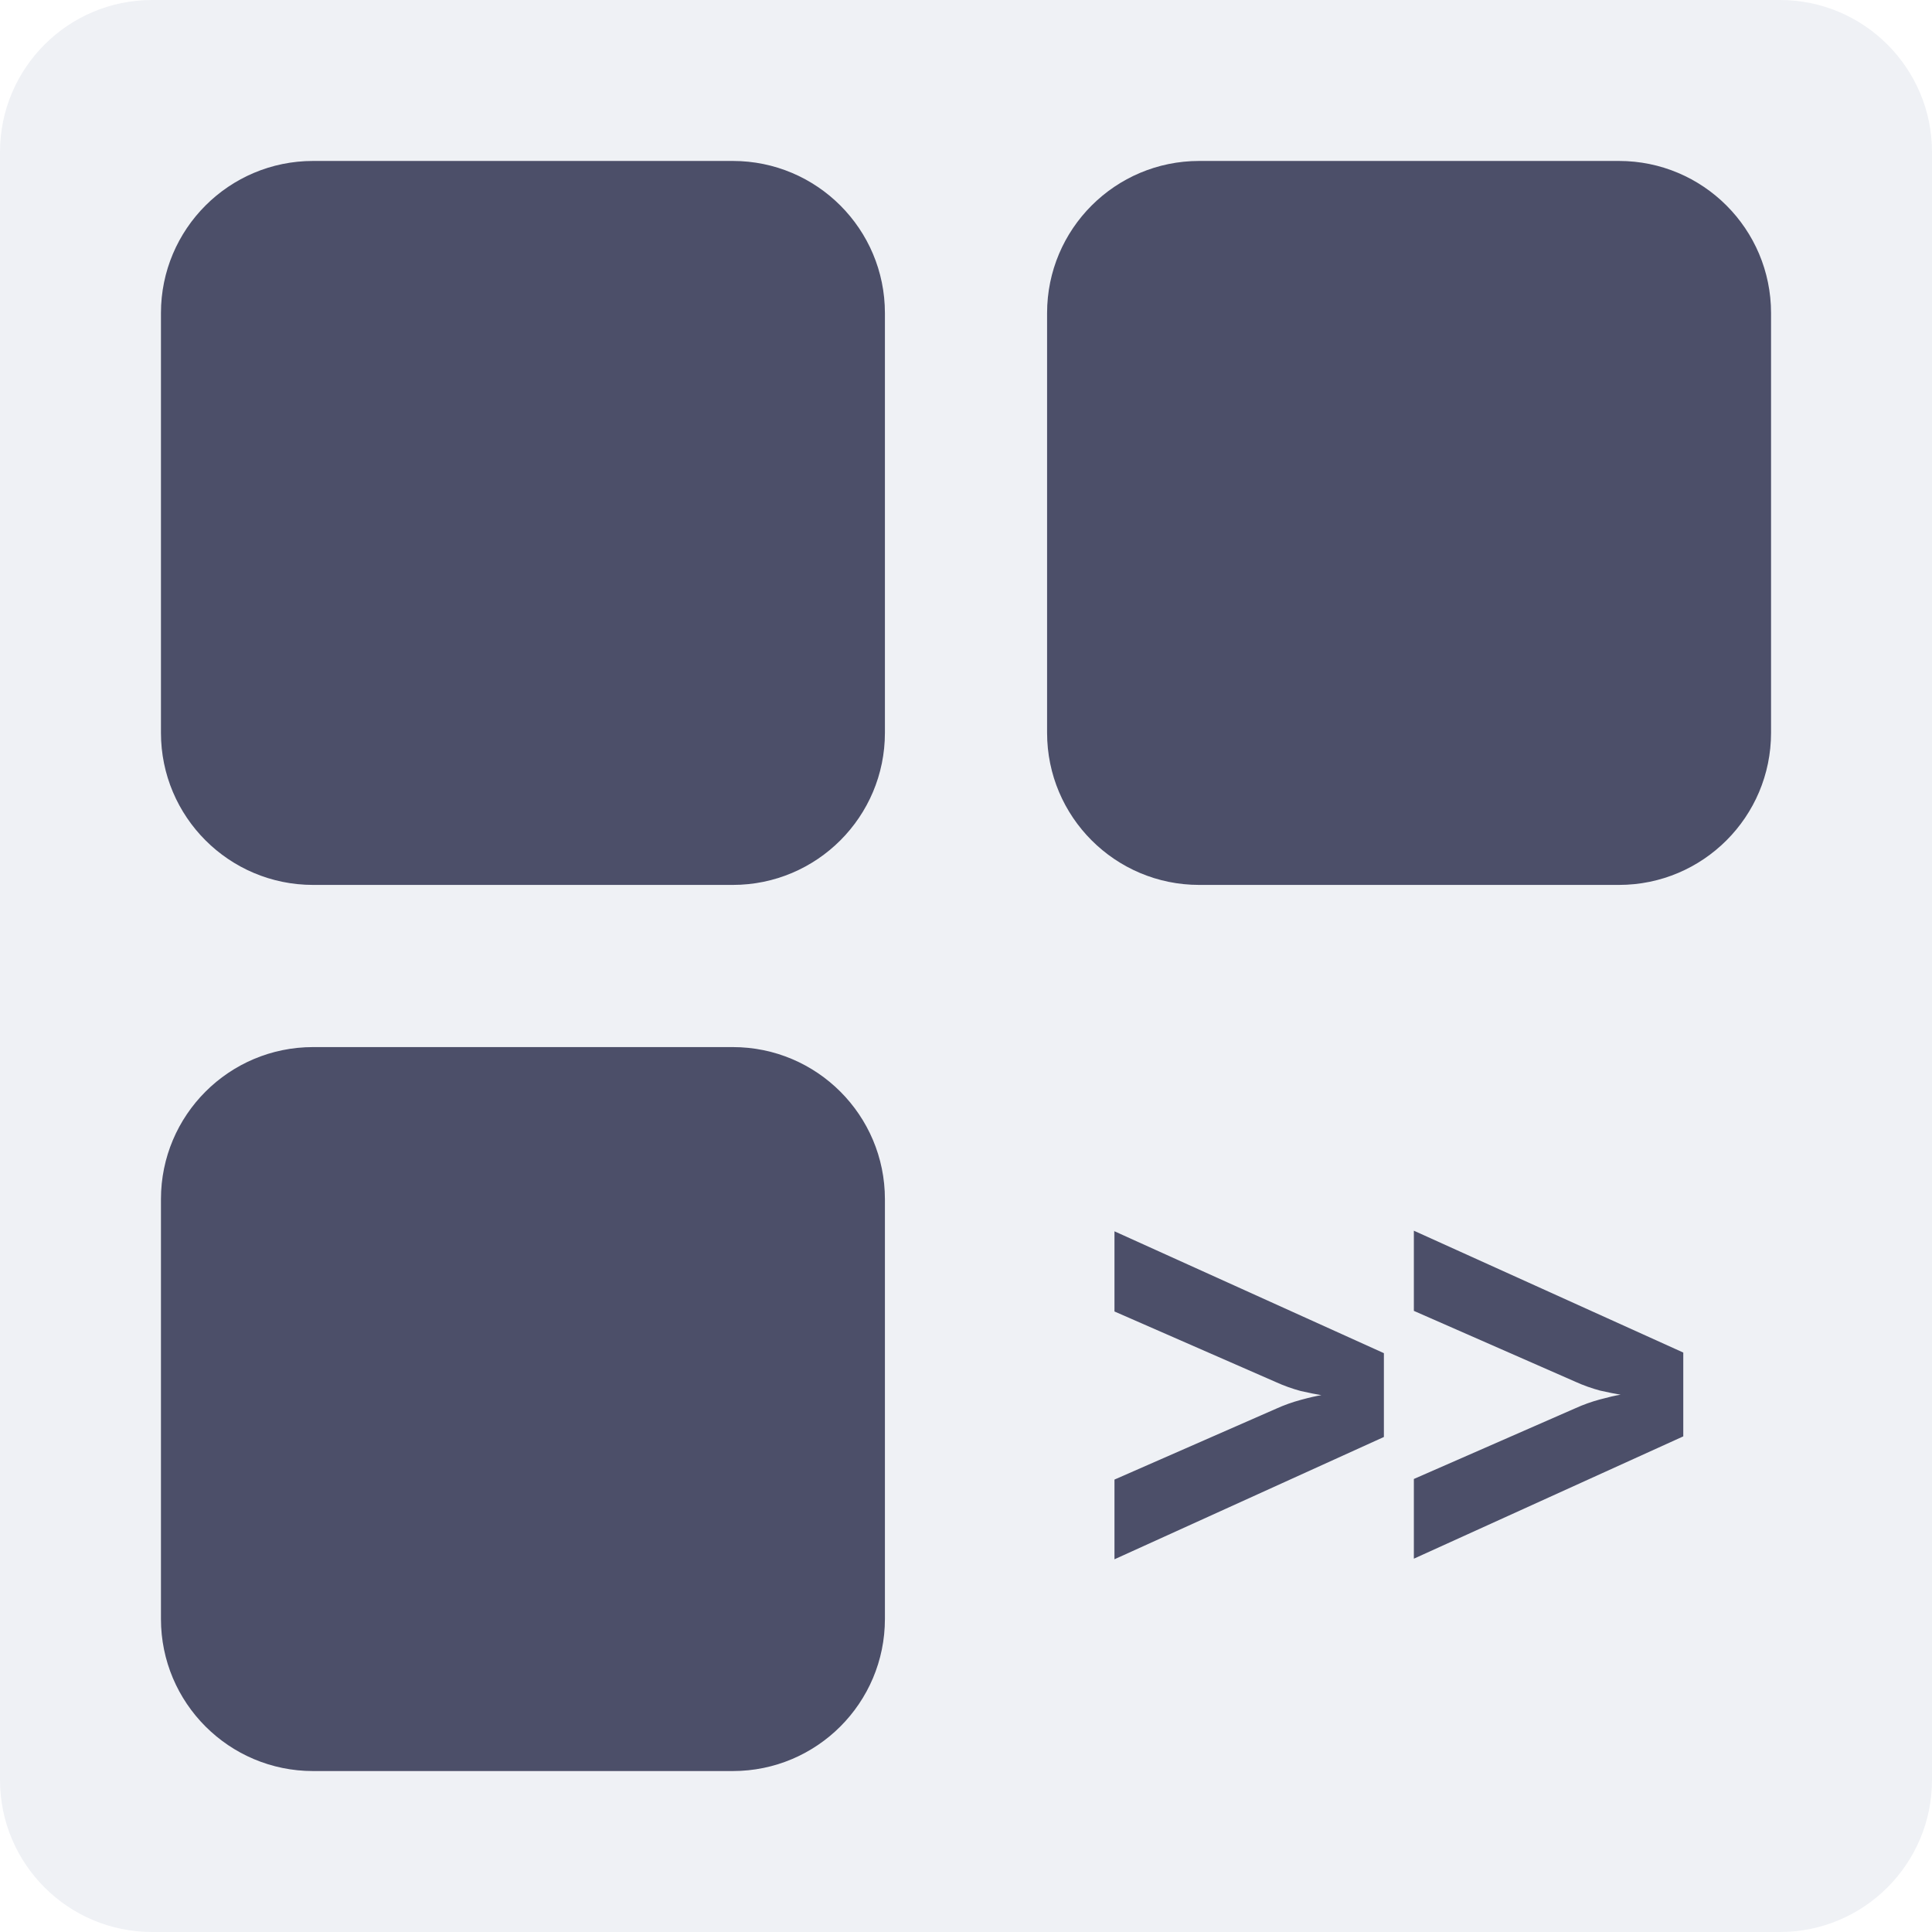
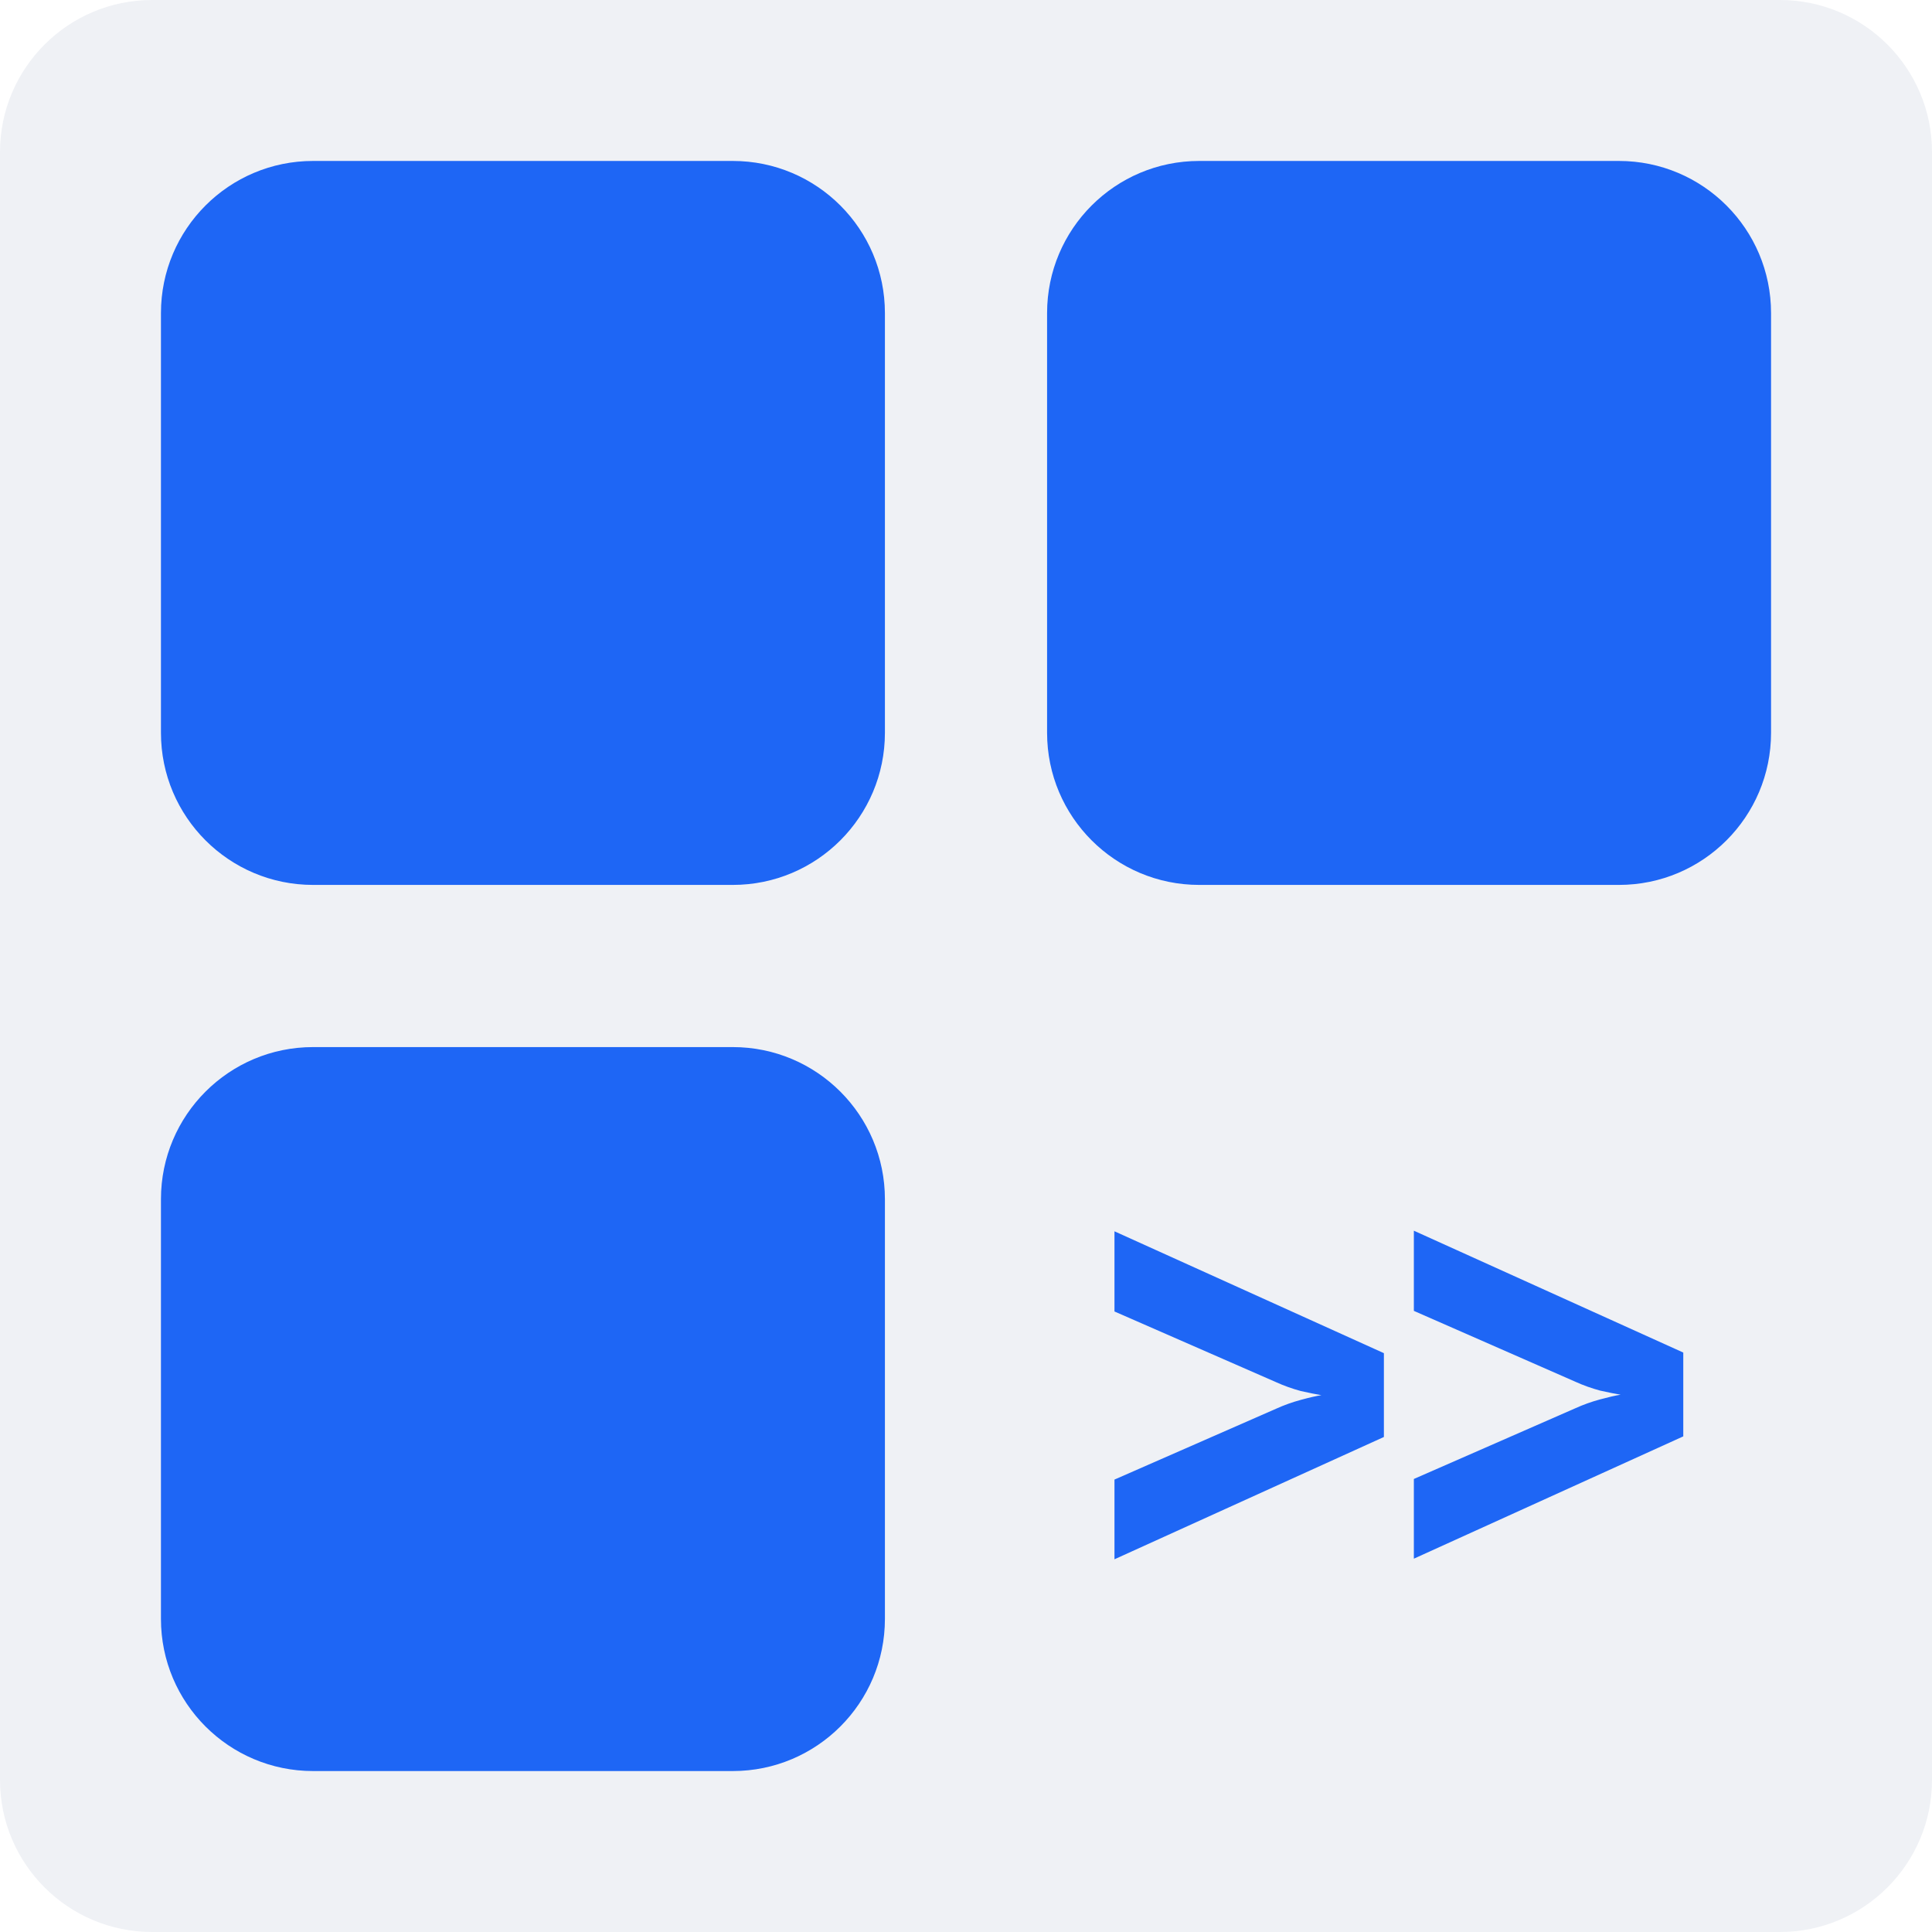
<svg xmlns="http://www.w3.org/2000/svg" width="48" height="48" viewBox="0 0 12.7 12.7" version="1.1" id="svg1">
  <defs id="defs1" />
  <rect style="fill:#eff1f5;stroke:none;stroke-width:0.25;fill-opacity:1" id="rect17" width="12.7" height="12.7" x="0" y="0" rx="1" />
-   <g id="g1" style="fill:#4c4f69;fill-opacity:1">
-     <path d="M 9.294,10.246 V 9.722 L 10.356,9.257 q 0.077,-0.035 0.162,-0.058 0.085,-0.023 0.135,-0.031 -0.05,-0.008 -0.135,-0.027 -0.085,-0.023 -0.162,-0.058 L 9.294,8.617 V 8.09 l 1.771,0.801 v 0.551 z m -1.968,0.004 V 9.726 L 8.389,9.26 q 0.077,-0.035 0.162,-0.058 0.085,-0.023 0.135,-0.031 -0.05,-0.008 -0.135,-0.027 -0.085,-0.023 -0.162,-0.058 L 7.326,8.621 V 8.094 l 1.771,0.801 v 0.551 z" id="text10" style="font-weight:800;font-size:3.851px;font-family:'JetBrains Mono';-inkscape-font-specification:'JetBrains Mono Ultra-Bold';stroke-width:0.286;fill:#4c4f69;fill-opacity:1" aria-label="&gt;&gt;" />
-     <rect style="fill:#4c4f69;stroke:none;stroke-width:0.286;fill-opacity:1" id="rect11" width="4.759" height="4.759" x="1.058" y="6.883" rx="1" />
-     <rect style="fill:#4c4f69;stroke:none;stroke-width:0.286;fill-opacity:1" id="rect12" width="4.759" height="4.759" x="1.058" y="1.058" rx="1" />
-     <rect style="fill:#4c4f69;stroke:none;stroke-width:0.286;fill-opacity:1" id="rect13" width="4.759" height="4.759" x="6.883" y="1.058" rx="1" />
+   <g id="g1" style="fill:#1e66f5;fill-opacity:1">
+     <path d="M 9.294,10.246 V 9.722 L 10.356,9.257 q 0.077,-0.035 0.162,-0.058 0.085,-0.023 0.135,-0.031 -0.05,-0.008 -0.135,-0.027 -0.085,-0.023 -0.162,-0.058 L 9.294,8.617 V 8.09 l 1.771,0.801 v 0.551 z m -1.968,0.004 V 9.726 L 8.389,9.26 q 0.077,-0.035 0.162,-0.058 0.085,-0.023 0.135,-0.031 -0.05,-0.008 -0.135,-0.027 -0.085,-0.023 -0.162,-0.058 L 7.326,8.621 V 8.094 l 1.771,0.801 v 0.551 z" id="text10" style="font-weight:800;font-size:3.851px;font-family:'JetBrains Mono';-inkscape-font-specification:'JetBrains Mono Ultra-Bold';stroke-width:0.286;fill:#1e66f5;fill-opacity:1" aria-label="&gt;&gt;" />
+     <rect style="fill:#1e66f5;stroke:none;stroke-width:0.286;fill-opacity:1" id="rect11" width="4.759" height="4.759" x="1.058" y="6.883" rx="1" />
+     <rect style="fill:#1e66f5;stroke:none;stroke-width:0.286;fill-opacity:1" id="rect12" width="4.759" height="4.759" x="1.058" y="1.058" rx="1" />
+     <rect style="fill:#1e66f5;stroke:none;stroke-width:0.286;fill-opacity:1" id="rect13" width="4.759" height="4.759" x="6.883" y="1.058" rx="1" />
  </g>
</svg>
